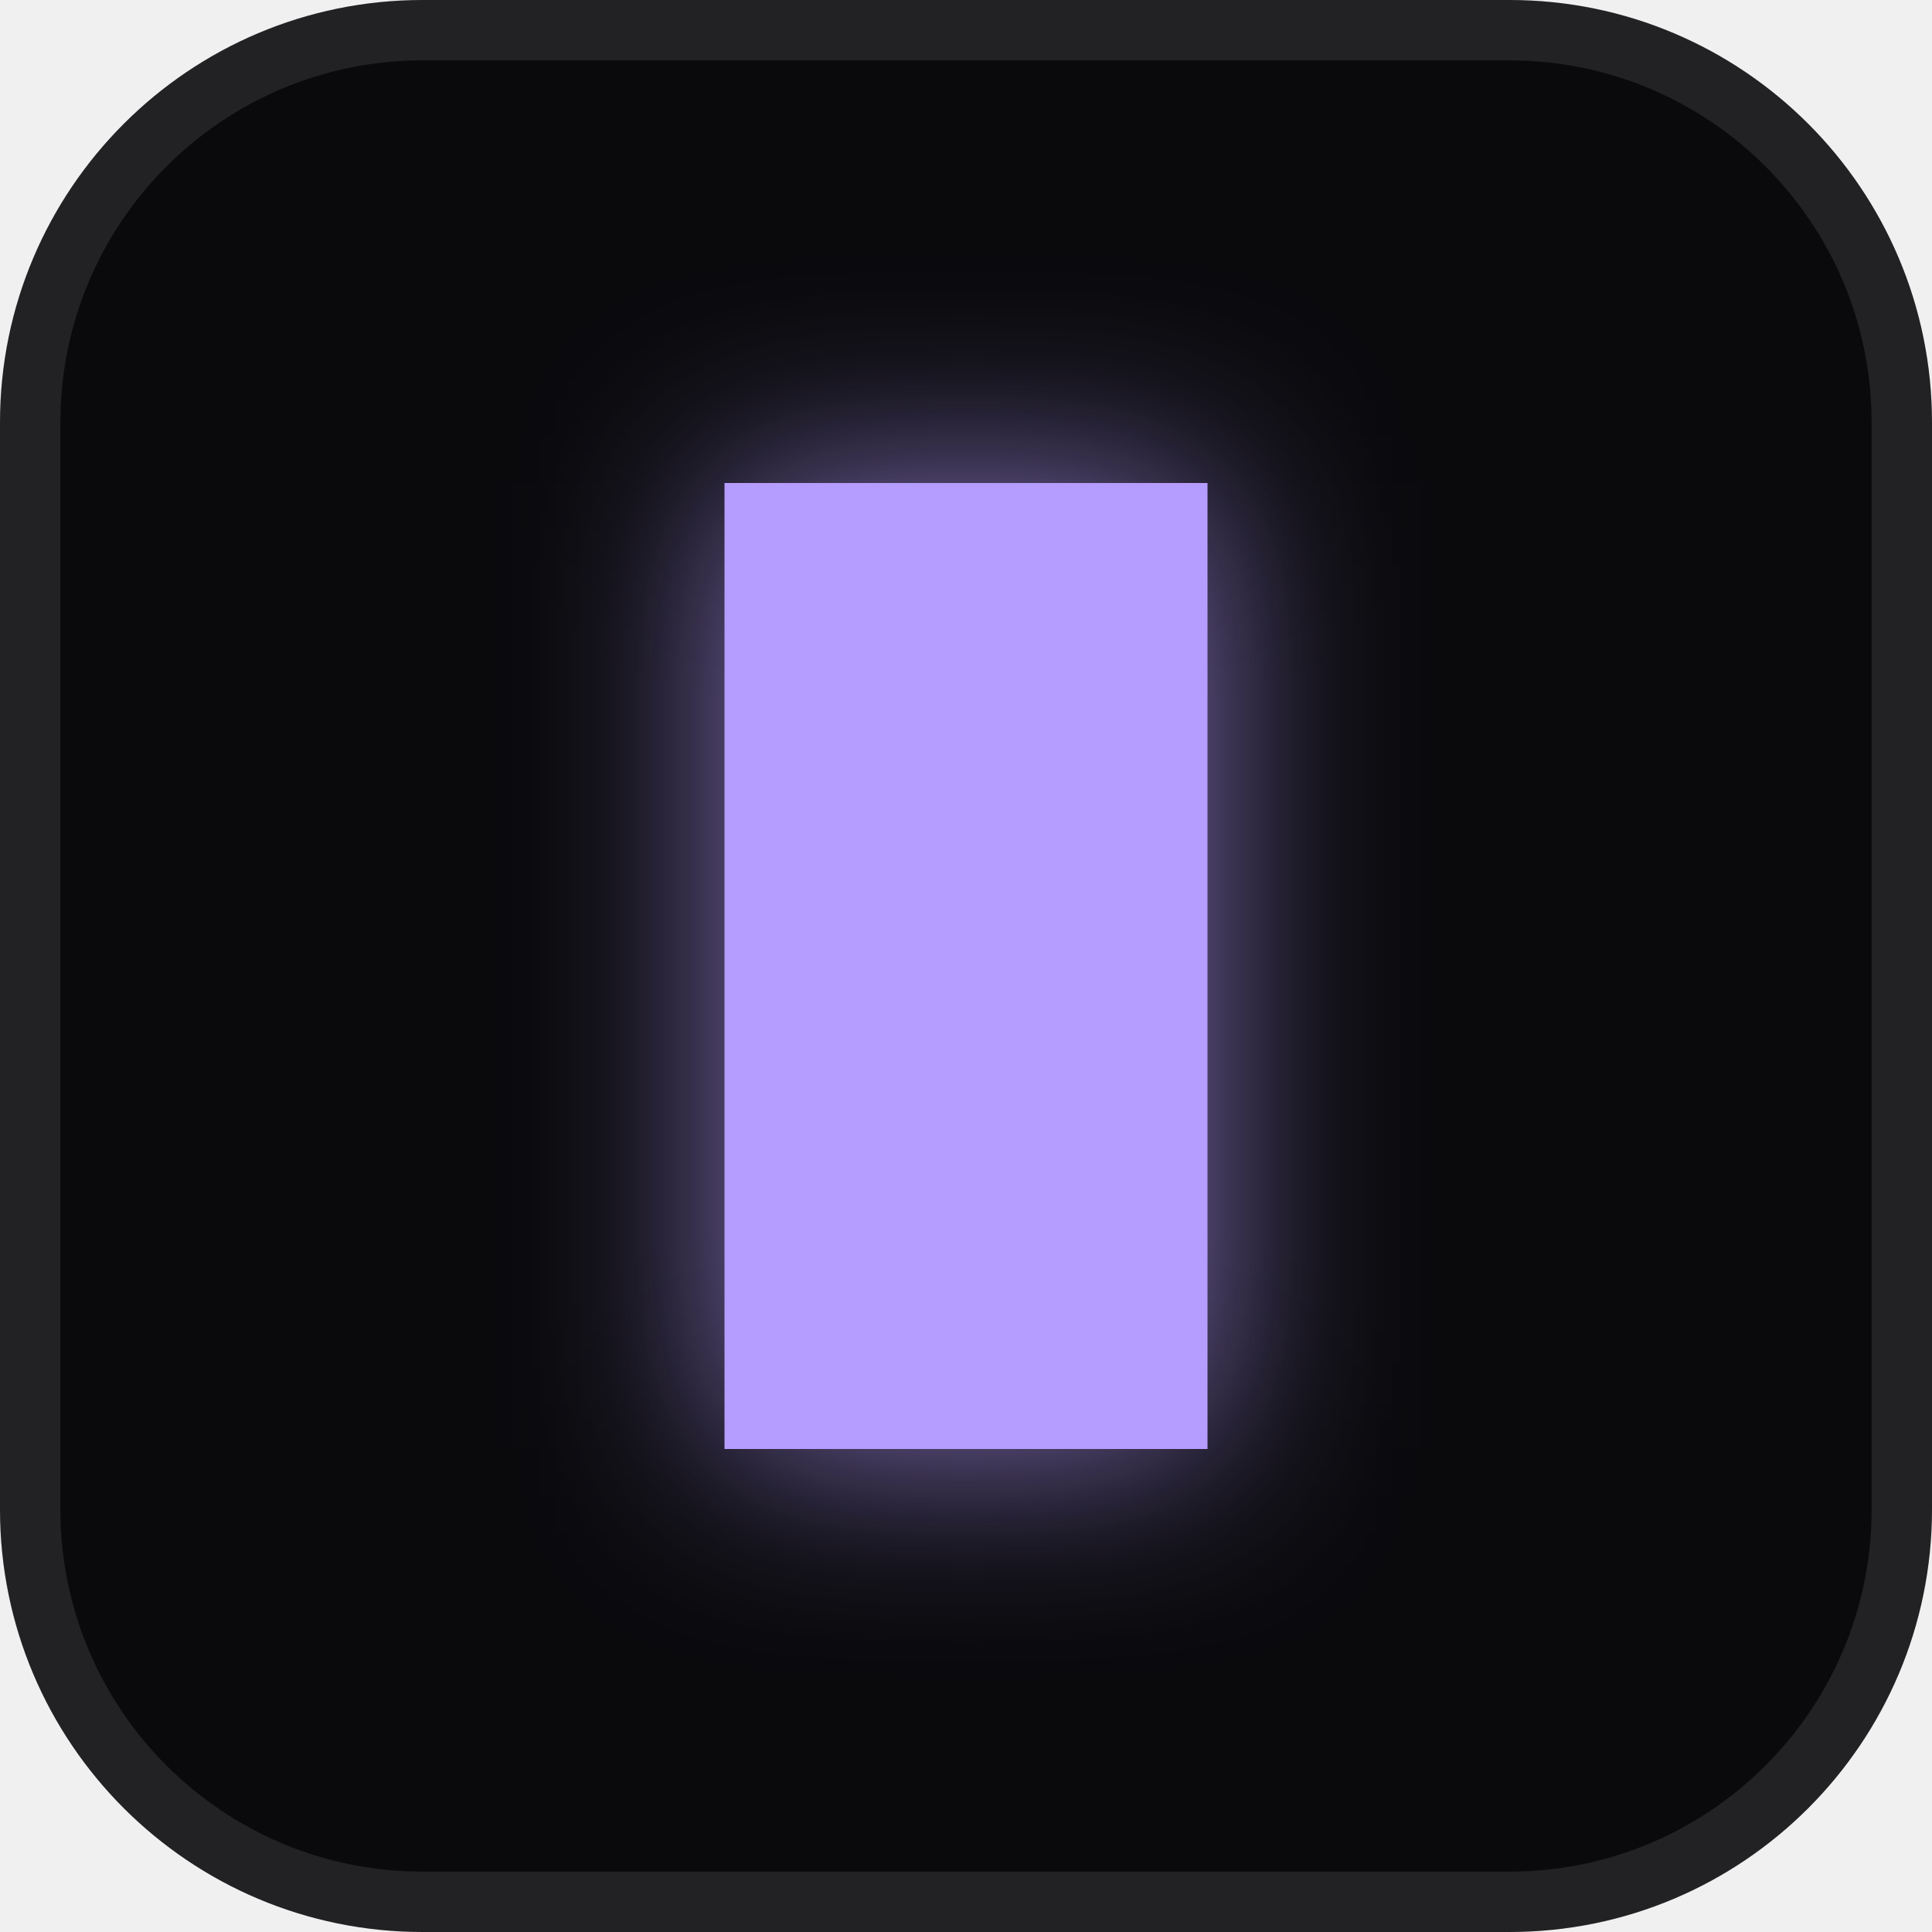
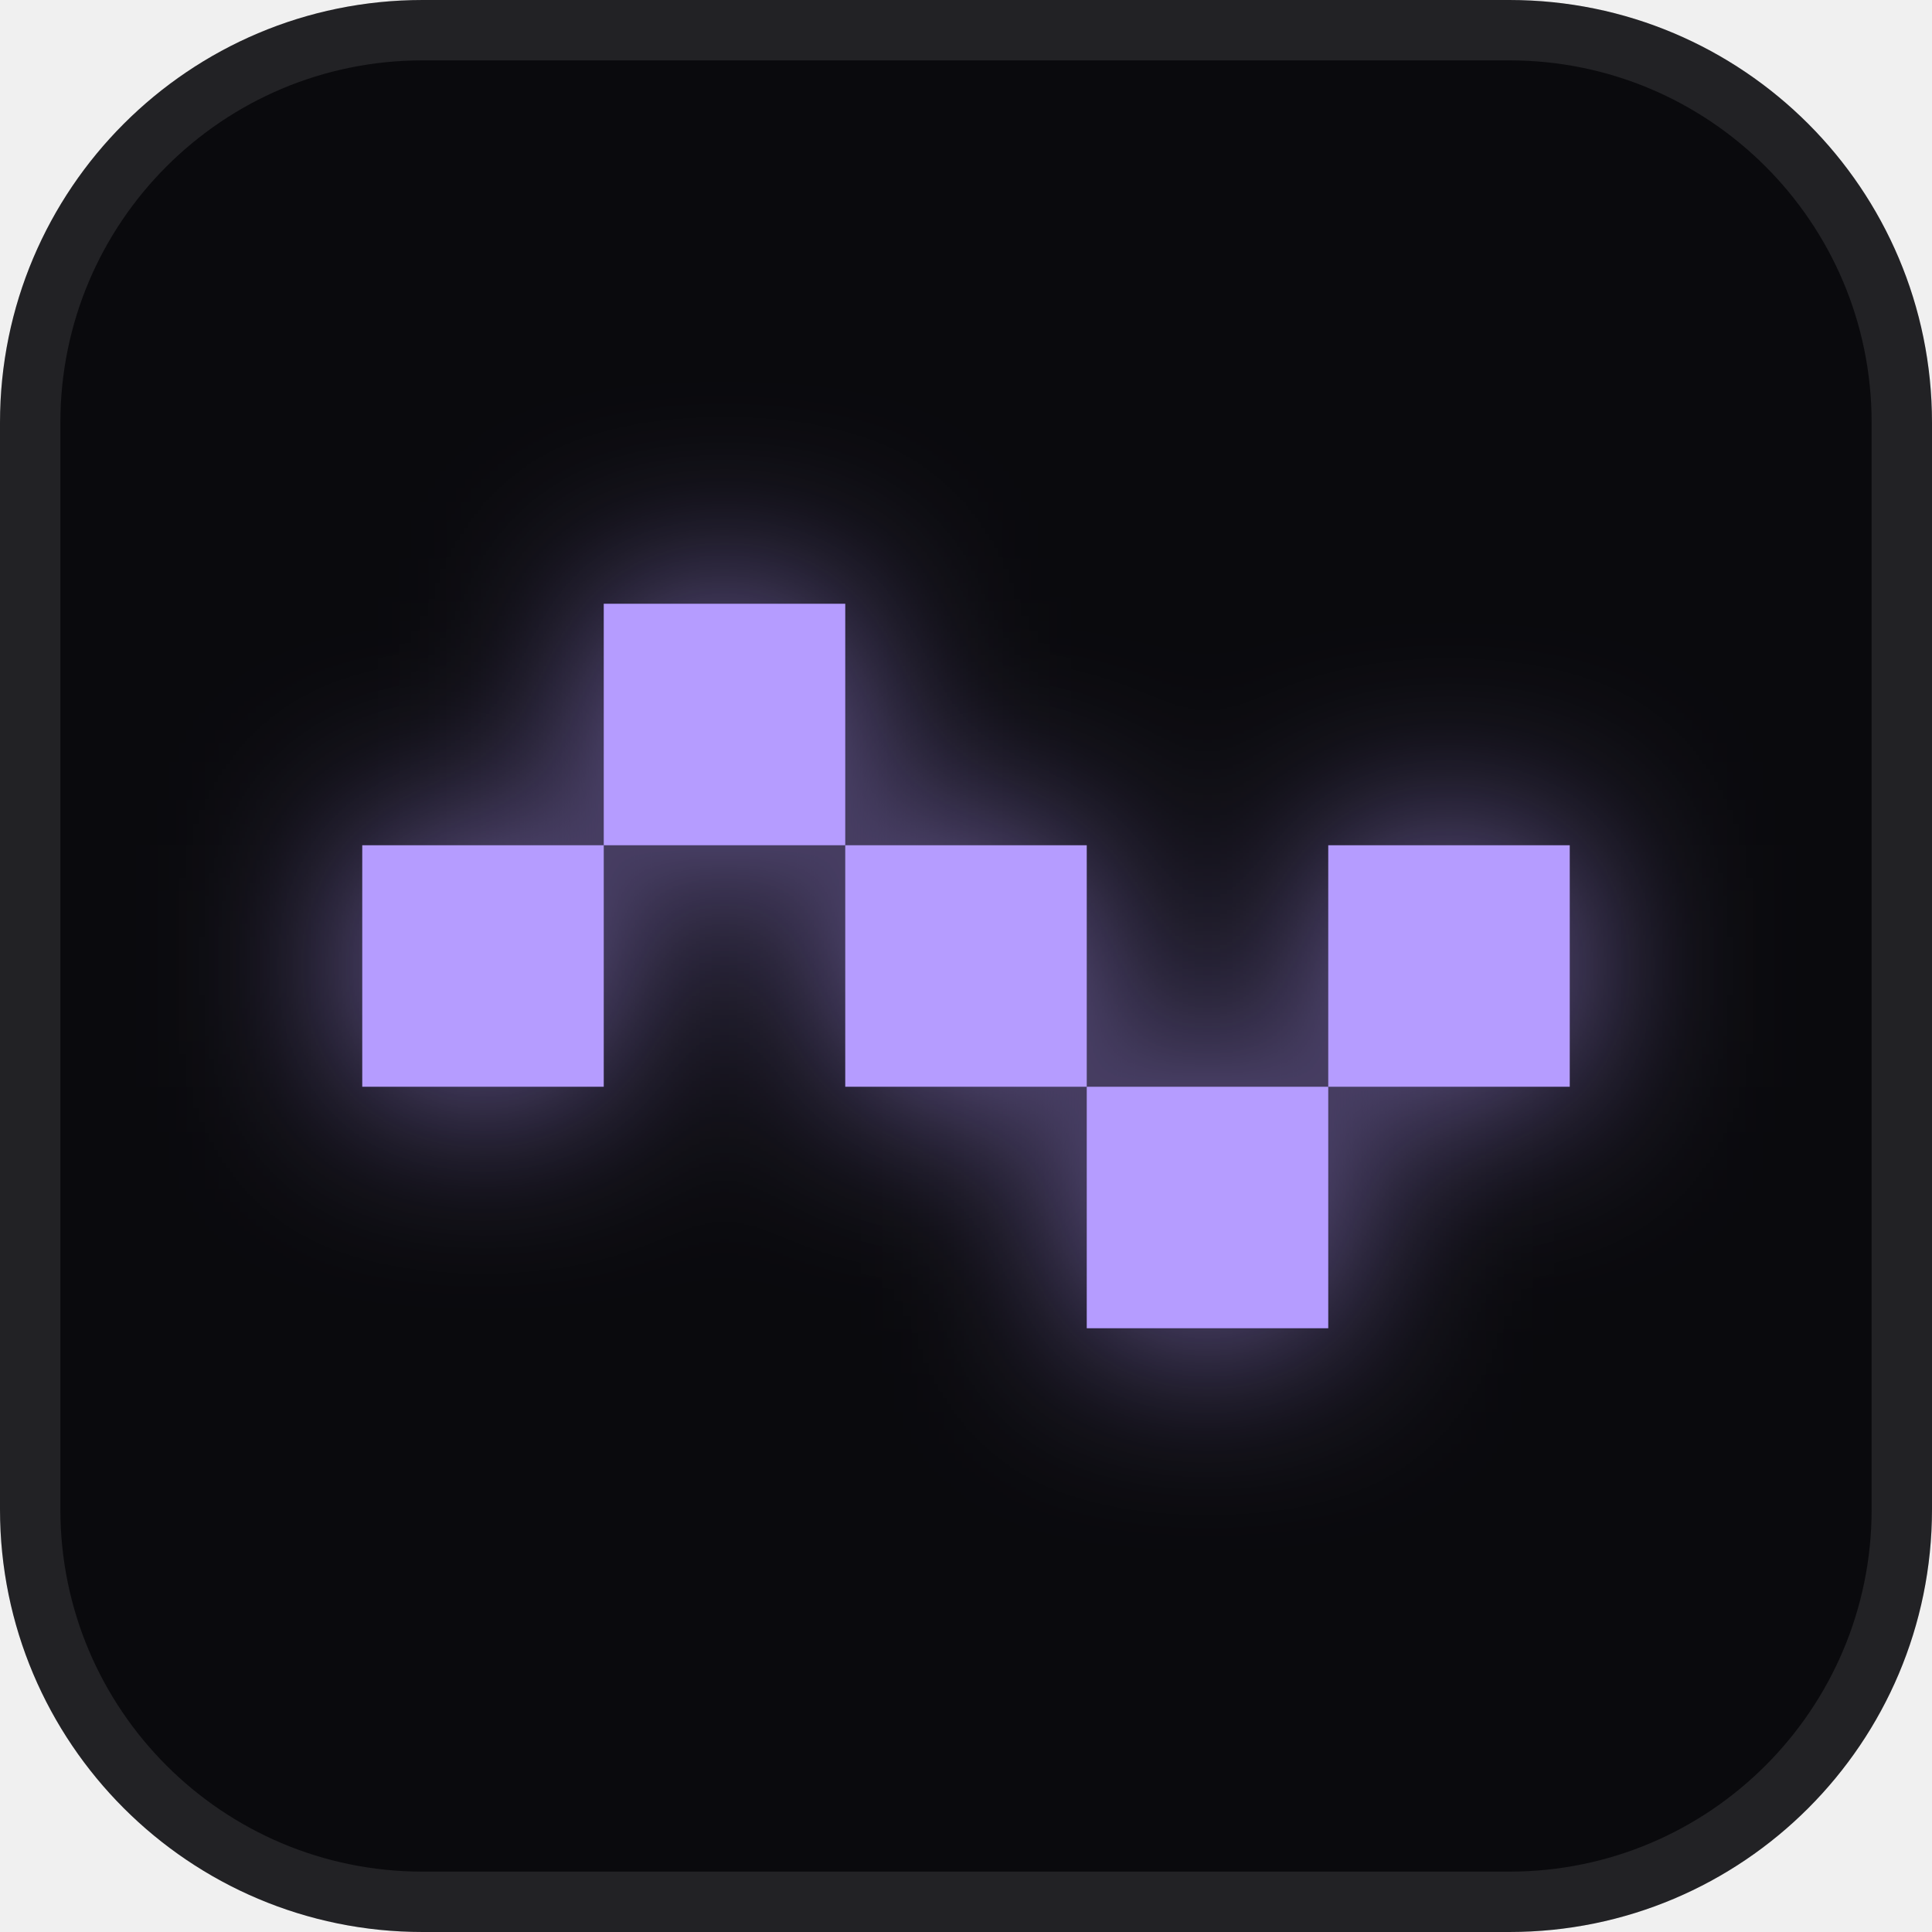
<svg xmlns="http://www.w3.org/2000/svg" viewBox="0 0 32 32">
  <defs>
    <filter id="glow" x="-1" y="-1" width="3" height="3">
      <feGaussianBlur stdDeviation="1.6" />
    </filter>
  </defs>
  <rect width="32" height="32" rx="7" fill="#0a0a0d" />
  <rect x=".5" y=".5" width="31" height="31" rx="6.5" fill="none" stroke="#ffffff" stroke-opacity=".1" />
-   <rect x="12" y="8" width="8" height="16" fill="#b59cff" fill-opacity=".7" filter="url(#glow)" />
-   <rect x="12" y="8" width="8" height="16" fill="#b59cff" />
+   <g fill="#b59cff" fill-opacity=".7" filter="url(#glow)">
+     <rect x="10" y="10" width="4" height="4" />
+     <rect x="6" y="14" width="4" height="4" />
+     <rect x="14" y="14" width="4" height="4" />
+     <rect x="22" y="14" width="4" height="4" />
+     <rect x="18" y="18" width="4" height="4" />
+   </g>
+   <g fill="#b59cff">
+     <rect x="10" y="10" width="4" height="4" />
+     <rect x="6" y="14" width="4" height="4" />
+     <rect x="14" y="14" width="4" height="4" />
+     <rect x="22" y="14" width="4" height="4" />
+     <rect x="18" y="18" width="4" height="4" />
+   </g>
</svg>
